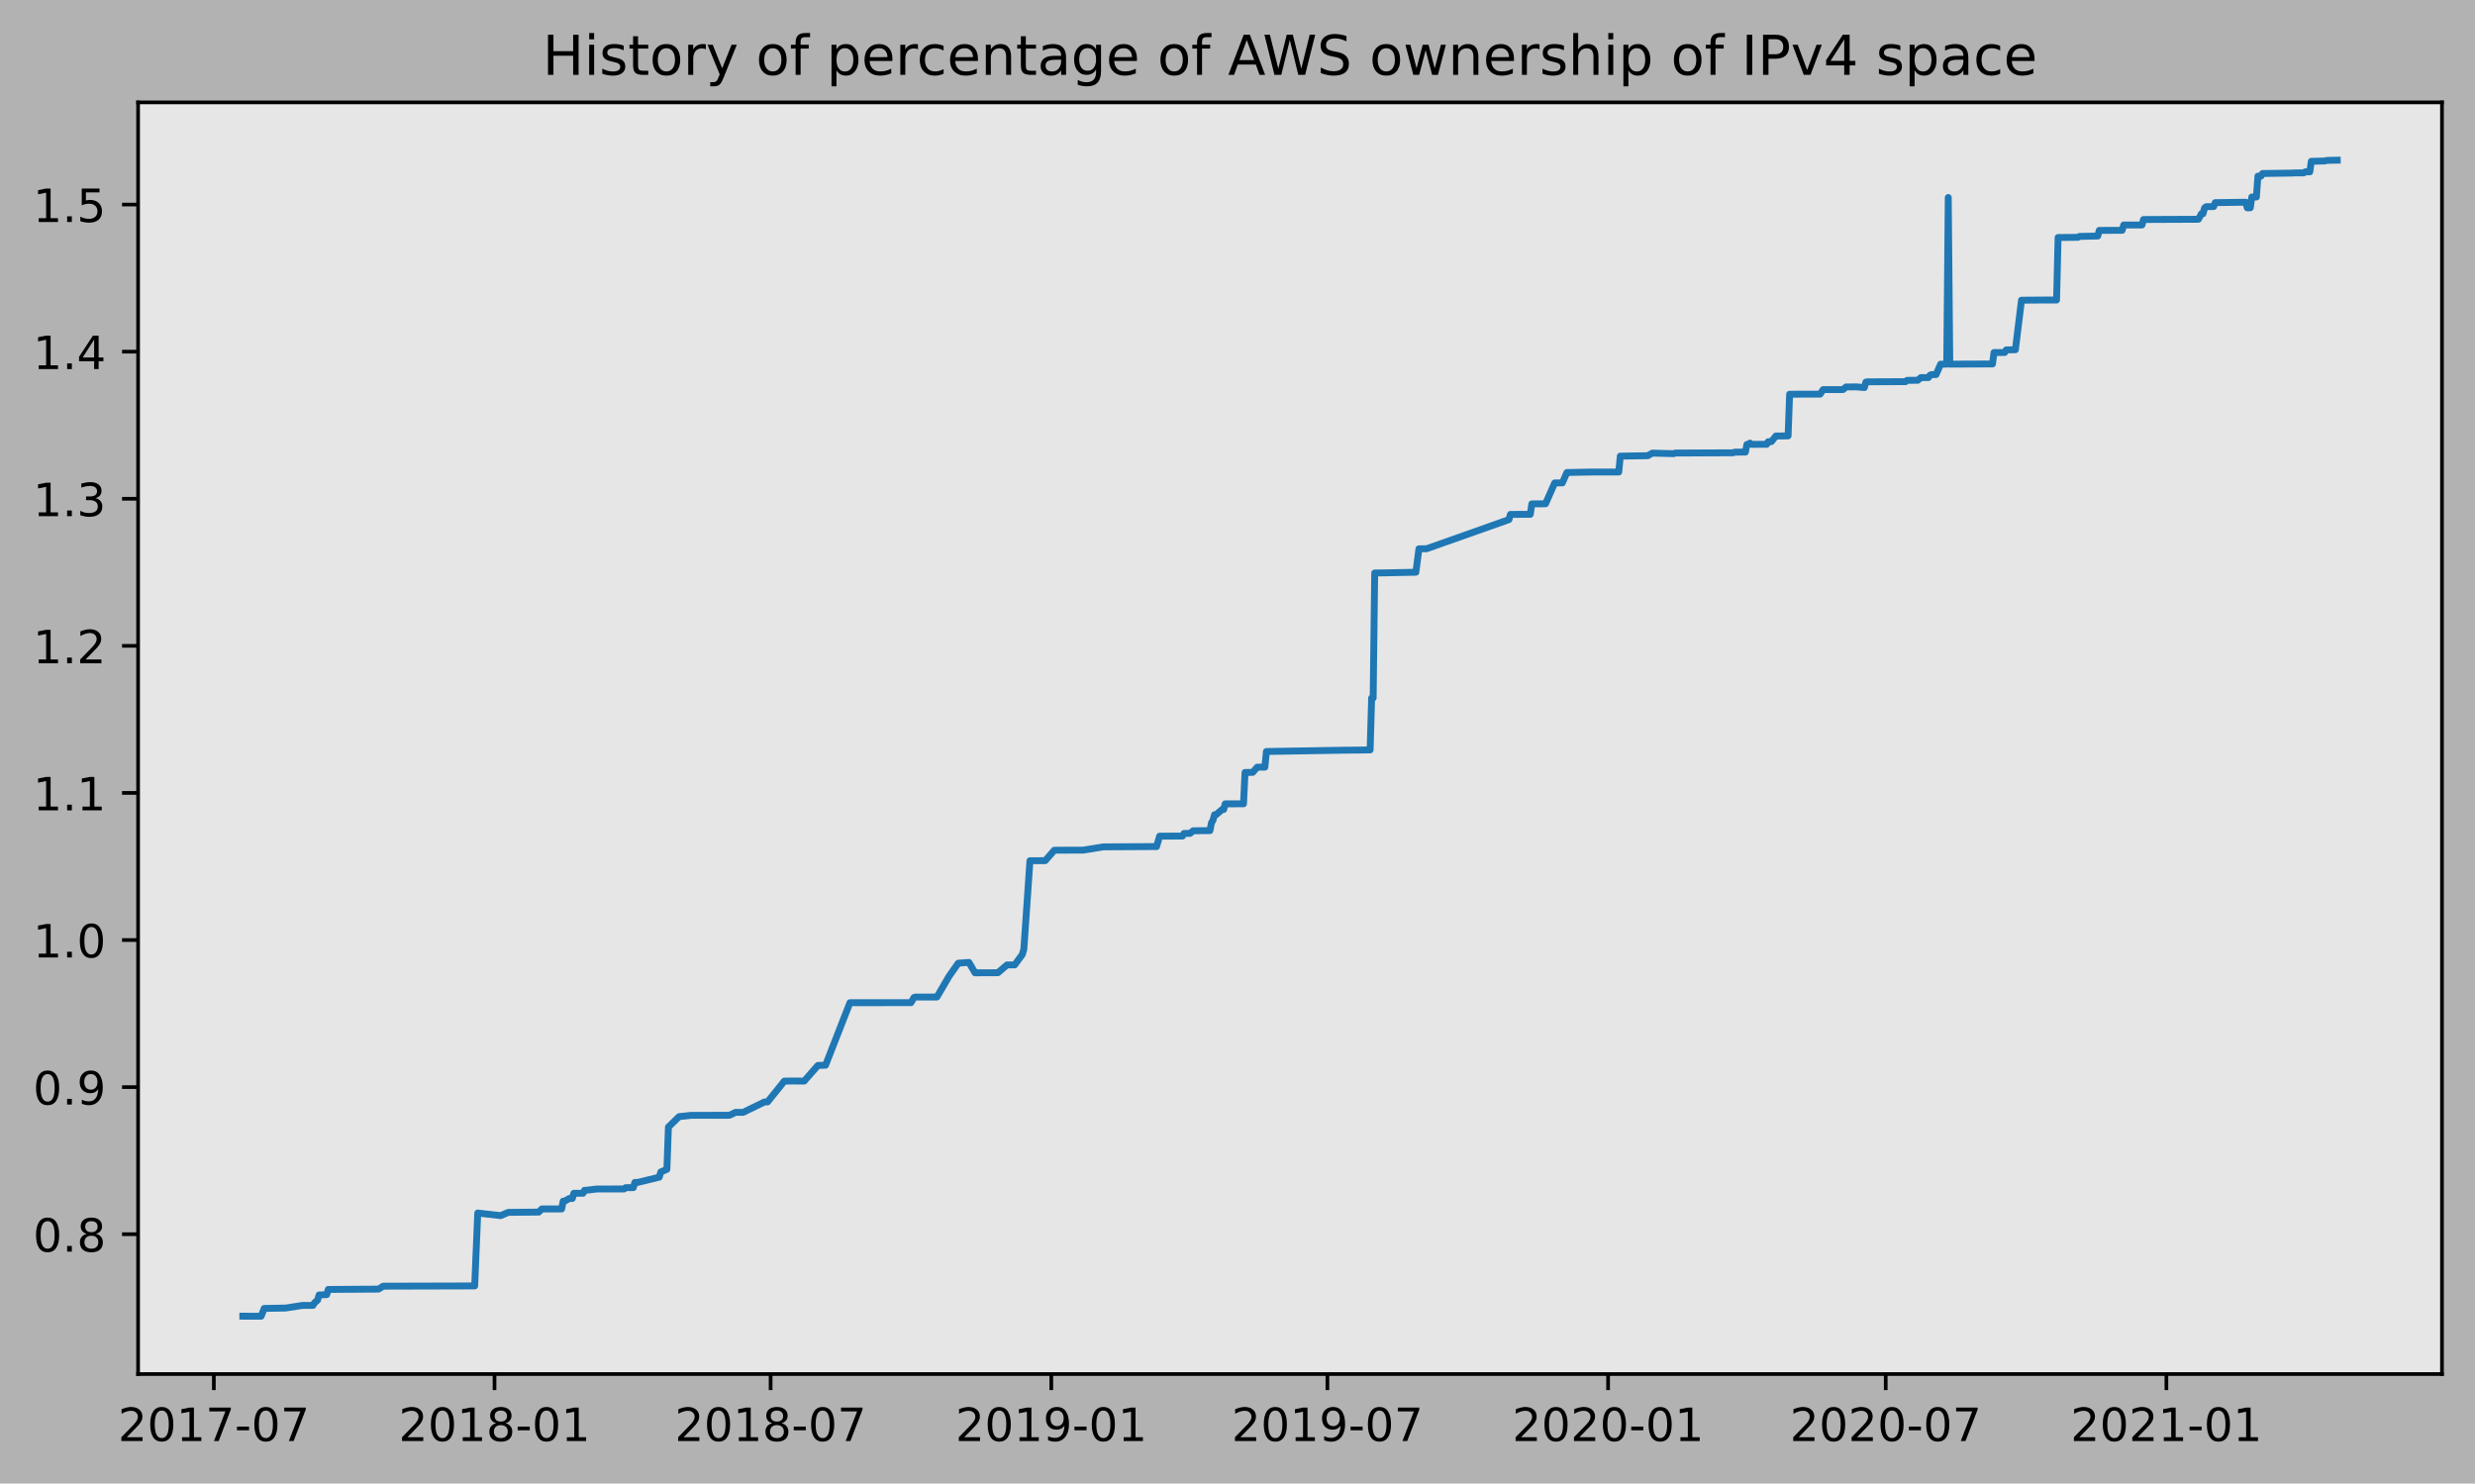
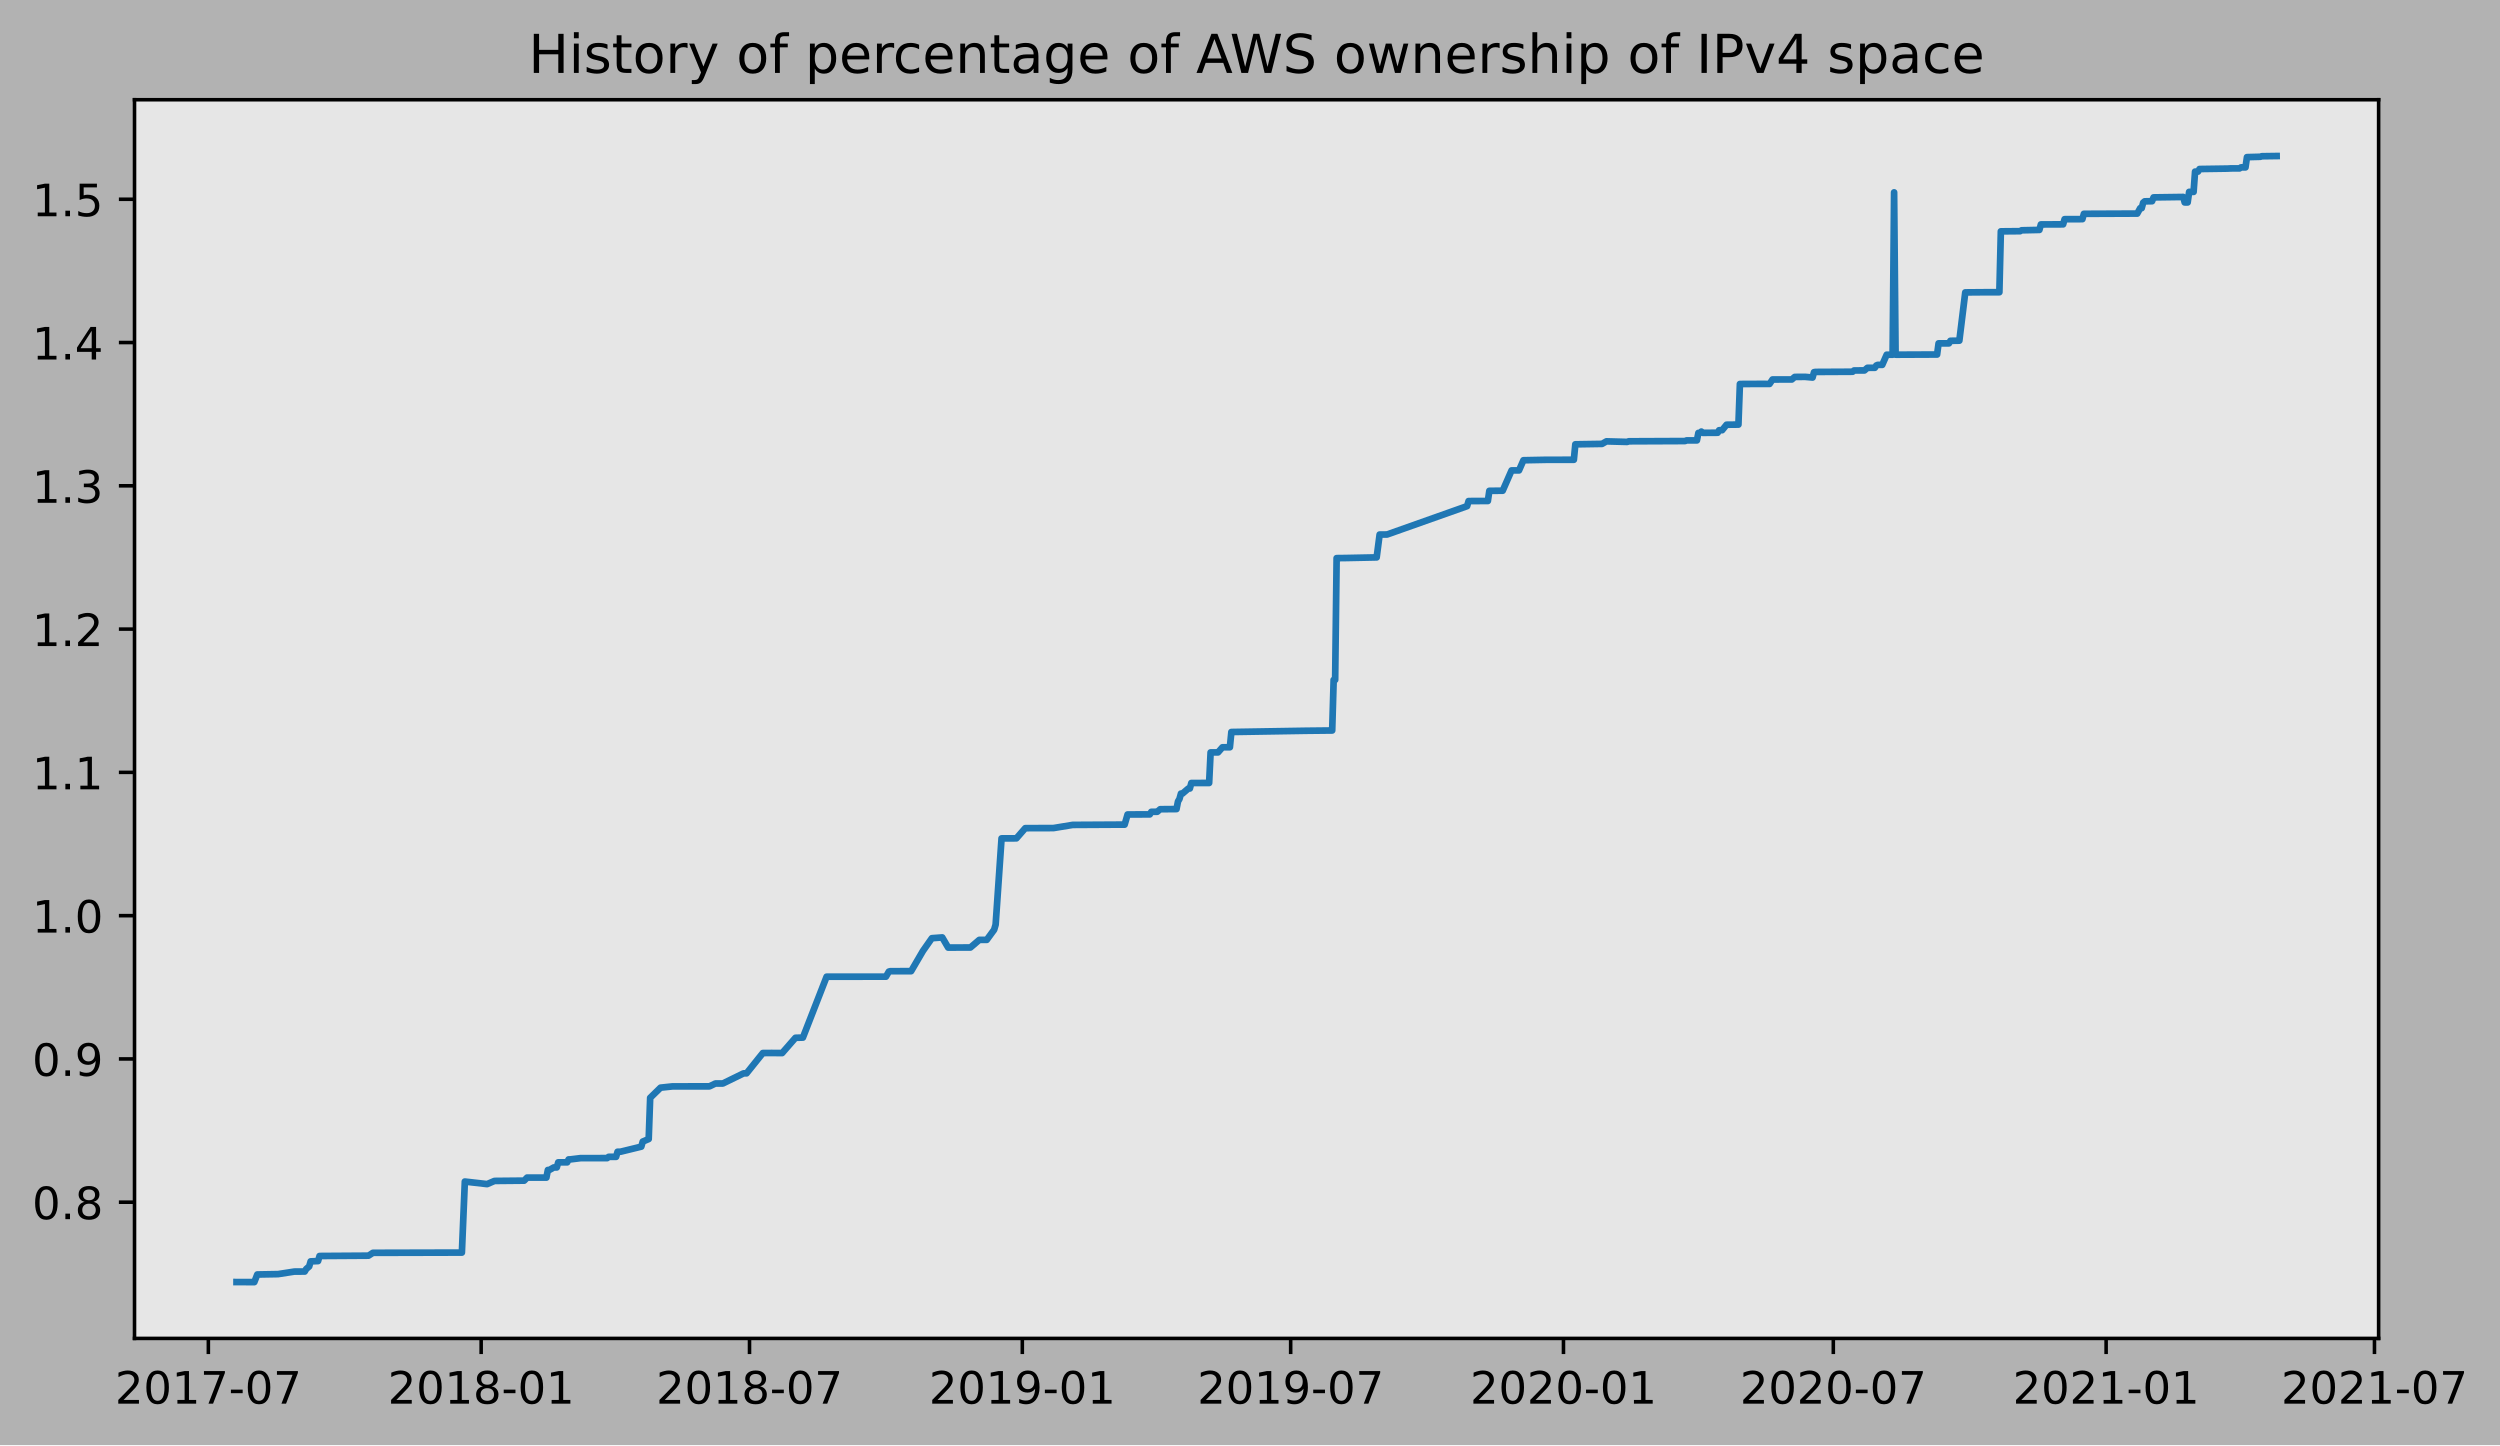
- <svg xmlns="http://www.w3.org/2000/svg" xmlns:xlink="http://www.w3.org/1999/xlink" height="323.396pt" version="1.1" viewBox="0 0 539.503 323.396" width="539.503pt">
+ <svg xmlns="http://www.w3.org/2000/svg" xmlns:xlink="http://www.w3.org/1999/xlink" height="323.396pt" version="1.1" viewBox="0 0 559.466 323.396" width="559.466pt">
  <defs>
    <style type="text/css">
*{stroke-linecap:butt;stroke-linejoin:round;}
  </style>
  </defs>
  <g id="figure_1">
    <g id="patch_1">
-       <path d="M 0 323.396  L 539.503 323.396  L 539.503 0  L 0 0  z " style="fill:#b2b2b2;" />
+       <path d="M 0 323.396  L 559.466 323.396  L 559.466 0  L 0 0  z " style="fill:#b2b2b2;" />
    </g>
    <g id="axes_1">
      <g id="patch_2">
        <path d="M 30.103 299.518  L 532.303 299.518  L 532.303 22.318  L 30.103 22.318  z " style="fill:#e6e6e6;" />
      </g>
      <g id="matplotlib.axis_1">
        <g id="xtick_1">
          <g id="line2d_1">
            <defs>
-               <path d="M 0 0  L 0 3.5  " id="m0123645e75" style="stroke:#000000;stroke-width:0.8;" />
-             </defs>
-             <g>
-               <use style="stroke:#000000;stroke-width:0.8;" x="46.613" xlink:href="#m0123645e75" y="299.518" />
+               <path d="M 0 0  L 0 3.5  " id="m5a5c6f94d5" style="stroke:#000000;stroke-width:0.8;" />
+             </defs>
+             <g>
+               <use style="stroke:#000000;stroke-width:0.8;" x="46.626" xlink:href="#m5a5c6f94d5" y="299.518" />
            </g>
          </g>
          <g id="text_1">
            <defs>
              <path d="M 19.188 8.297  L 53.609 8.297  L 53.609 0  L 7.328 0  L 7.328 8.297  Q 12.938 14.109 22.625 23.891  Q 32.328 33.688 34.812 36.531  Q 39.547 41.844 41.422 45.531  Q 43.312 49.219 43.312 52.781  Q 43.312 58.594 39.234 62.25  Q 35.156 65.922 28.609 65.922  Q 23.969 65.922 18.812 64.312  Q 13.672 62.703 7.812 59.422  L 7.812 69.391  Q 13.766 71.781 18.938 73  Q 24.125 74.219 28.422 74.219  Q 39.75 74.219 46.484 68.547  Q 53.219 62.891 53.219 53.422  Q 53.219 48.922 51.531 44.891  Q 49.859 40.875 45.406 35.406  Q 44.188 33.984 37.641 27.219  Q 31.109 20.453 19.188 8.297  z " id="DejaVuSans-50" />
              <path d="M 31.781 66.406  Q 24.172 66.406 20.328 58.906  Q 16.5 51.422 16.5 36.375  Q 16.5 21.391 20.328 13.891  Q 24.172 6.391 31.781 6.391  Q 39.453 6.391 43.281 13.891  Q 47.125 21.391 47.125 36.375  Q 47.125 51.422 43.281 58.906  Q 39.453 66.406 31.781 66.406  z M 31.781 74.219  Q 44.047 74.219 50.516 64.516  Q 56.984 54.828 56.984 36.375  Q 56.984 17.969 50.516 8.266  Q 44.047 -1.422 31.781 -1.422  Q 19.531 -1.422 13.062 8.266  Q 6.594 17.969 6.594 36.375  Q 6.594 54.828 13.062 64.516  Q 19.531 74.219 31.781 74.219  z " id="DejaVuSans-48" />
              <path d="M 12.406 8.297  L 28.516 8.297  L 28.516 63.922  L 10.984 60.406  L 10.984 69.391  L 28.422 72.906  L 38.281 72.906  L 38.281 8.297  L 54.391 8.297  L 54.391 0  L 12.406 0  z " id="DejaVuSans-49" />
              <path d="M 8.203 72.906  L 55.078 72.906  L 55.078 68.703  L 28.609 0  L 18.312 0  L 43.219 64.594  L 8.203 64.594  z " id="DejaVuSans-55" />
              <path d="M 4.891 31.391  L 31.203 31.391  L 31.203 23.391  L 4.891 23.391  z " id="DejaVuSans-45" />
            </defs>
-             <g transform="translate(25.72117 314.1166)scale(0.1 -0.1)">
+             <g transform="translate(25.73495 314.1166)scale(0.1 -0.1)">
              <use xlink:href="#DejaVuSans-50" />
              <use x="63.623" xlink:href="#DejaVuSans-48" />
              <use x="127.246" xlink:href="#DejaVuSans-49" />
              <use x="190.869" xlink:href="#DejaVuSans-55" />
              <use x="254.492" xlink:href="#DejaVuSans-45" />
              <use x="290.576" xlink:href="#DejaVuSans-48" />
              <use x="354.199" xlink:href="#DejaVuSans-55" />
            </g>
          </g>
        </g>
        <g id="xtick_2">
          <g id="line2d_2">
            <g>
-               <use style="stroke:#000000;stroke-width:0.8;" x="107.796" xlink:href="#m0123645e75" y="299.518" />
+               <use style="stroke:#000000;stroke-width:0.8;" x="107.676" xlink:href="#m5a5c6f94d5" y="299.518" />
            </g>
          </g>
          <g id="text_2">
            <defs>
              <path d="M 31.781 34.625  Q 24.75 34.625 20.719 30.859  Q 16.703 27.094 16.703 20.516  Q 16.703 13.922 20.719 10.156  Q 24.75 6.391 31.781 6.391  Q 38.812 6.391 42.859 10.172  Q 46.922 13.969 46.922 20.516  Q 46.922 27.094 42.891 30.859  Q 38.875 34.625 31.781 34.625  z M 21.922 38.812  Q 15.578 40.375 12.031 44.719  Q 8.5 49.078 8.5 55.328  Q 8.5 64.062 14.719 69.141  Q 20.953 74.219 31.781 74.219  Q 42.672 74.219 48.875 69.141  Q 55.078 64.062 55.078 55.328  Q 55.078 49.078 51.531 44.719  Q 48 40.375 41.703 38.812  Q 48.828 37.156 52.797 32.312  Q 56.781 27.484 56.781 20.516  Q 56.781 9.906 50.312 4.234  Q 43.844 -1.422 31.781 -1.422  Q 19.734 -1.422 13.25 4.234  Q 6.781 9.906 6.781 20.516  Q 6.781 27.484 10.781 32.312  Q 14.797 37.156 21.922 38.812  z M 18.312 54.391  Q 18.312 48.734 21.844 45.562  Q 25.391 42.391 31.781 42.391  Q 38.141 42.391 41.719 45.562  Q 45.312 48.734 45.312 54.391  Q 45.312 60.062 41.719 63.234  Q 38.141 66.406 31.781 66.406  Q 25.391 66.406 21.844 63.234  Q 18.312 60.062 18.312 54.391  z " id="DejaVuSans-56" />
            </defs>
-             <g transform="translate(86.90425 314.1166)scale(0.1 -0.1)">
+             <g transform="translate(86.78463 314.1166)scale(0.1 -0.1)">
              <use xlink:href="#DejaVuSans-50" />
              <use x="63.623" xlink:href="#DejaVuSans-48" />
              <use x="127.246" xlink:href="#DejaVuSans-49" />
              <use x="190.869" xlink:href="#DejaVuSans-56" />
              <use x="254.492" xlink:href="#DejaVuSans-45" />
              <use x="290.576" xlink:href="#DejaVuSans-48" />
              <use x="354.199" xlink:href="#DejaVuSans-49" />
            </g>
          </g>
        </g>
        <g id="xtick_3">
          <g id="line2d_3">
            <g>
-               <use style="stroke:#000000;stroke-width:0.8;" x="167.981" xlink:href="#m0123645e75" y="299.518" />
+               <use style="stroke:#000000;stroke-width:0.8;" x="167.73" xlink:href="#m5a5c6f94d5" y="299.518" />
            </g>
          </g>
          <g id="text_3">
-             <g transform="translate(147.0898 314.1166)scale(0.1 -0.1)">
+             <g transform="translate(146.8389 314.1166)scale(0.1 -0.1)">
              <use xlink:href="#DejaVuSans-50" />
              <use x="63.623" xlink:href="#DejaVuSans-48" />
              <use x="127.246" xlink:href="#DejaVuSans-49" />
              <use x="190.869" xlink:href="#DejaVuSans-56" />
              <use x="254.492" xlink:href="#DejaVuSans-45" />
              <use x="290.576" xlink:href="#DejaVuSans-48" />
              <use x="354.199" xlink:href="#DejaVuSans-55" />
            </g>
          </g>
        </g>
        <g id="xtick_4">
          <g id="line2d_4">
            <g>
-               <use style="stroke:#000000;stroke-width:0.8;" x="229.164" xlink:href="#m0123645e75" y="299.518" />
+               <use style="stroke:#000000;stroke-width:0.8;" x="228.78" xlink:href="#m5a5c6f94d5" y="299.518" />
            </g>
          </g>
          <g id="text_4">
            <defs>
              <path d="M 10.984 1.516  L 10.984 10.5  Q 14.703 8.734 18.5 7.812  Q 22.312 6.891 25.984 6.891  Q 35.75 6.891 40.891 13.453  Q 46.047 20.016 46.781 33.406  Q 43.953 29.203 39.594 26.953  Q 35.25 24.703 29.984 24.703  Q 19.047 24.703 12.672 31.312  Q 6.297 37.938 6.297 49.422  Q 6.297 60.641 12.938 67.422  Q 19.578 74.219 30.609 74.219  Q 43.266 74.219 49.922 64.516  Q 56.594 54.828 56.594 36.375  Q 56.594 19.141 48.406 8.859  Q 40.234 -1.422 26.422 -1.422  Q 22.703 -1.422 18.891 -0.688  Q 15.094 0.047 10.984 1.516  z M 30.609 32.422  Q 37.25 32.422 41.125 36.953  Q 45.016 41.5 45.016 49.422  Q 45.016 57.281 41.125 61.844  Q 37.25 66.406 30.609 66.406  Q 23.969 66.406 20.094 61.844  Q 16.219 57.281 16.219 49.422  Q 16.219 41.5 20.094 36.953  Q 23.969 32.422 30.609 32.422  z " id="DejaVuSans-57" />
            </defs>
-             <g transform="translate(208.2729 314.1166)scale(0.1 -0.1)">
+             <g transform="translate(207.8886 314.1166)scale(0.1 -0.1)">
              <use xlink:href="#DejaVuSans-50" />
              <use x="63.623" xlink:href="#DejaVuSans-48" />
              <use x="127.246" xlink:href="#DejaVuSans-49" />
              <use x="190.869" xlink:href="#DejaVuSans-57" />
              <use x="254.492" xlink:href="#DejaVuSans-45" />
              <use x="290.576" xlink:href="#DejaVuSans-48" />
              <use x="354.199" xlink:href="#DejaVuSans-49" />
            </g>
          </g>
        </g>
        <g id="xtick_5">
          <g id="line2d_5">
            <g>
-               <use style="stroke:#000000;stroke-width:0.8;" x="289.35" xlink:href="#m0123645e75" y="299.518" />
+               <use style="stroke:#000000;stroke-width:0.8;" x="288.834" xlink:href="#m5a5c6f94d5" y="299.518" />
            </g>
          </g>
          <g id="text_5">
-             <g transform="translate(268.4584 314.1166)scale(0.1 -0.1)">
+             <g transform="translate(267.9429 314.1166)scale(0.1 -0.1)">
              <use xlink:href="#DejaVuSans-50" />
              <use x="63.623" xlink:href="#DejaVuSans-48" />
              <use x="127.246" xlink:href="#DejaVuSans-49" />
              <use x="190.869" xlink:href="#DejaVuSans-57" />
              <use x="254.492" xlink:href="#DejaVuSans-45" />
              <use x="290.576" xlink:href="#DejaVuSans-48" />
              <use x="354.199" xlink:href="#DejaVuSans-55" />
            </g>
          </g>
        </g>
        <g id="xtick_6">
          <g id="line2d_6">
            <g>
-               <use style="stroke:#000000;stroke-width:0.8;" x="350.533" xlink:href="#m0123645e75" y="299.518" />
+               <use style="stroke:#000000;stroke-width:0.8;" x="349.884" xlink:href="#m5a5c6f94d5" y="299.518" />
            </g>
          </g>
          <g id="text_6">
-             <g transform="translate(329.6415 314.1166)scale(0.1 -0.1)">
+             <g transform="translate(328.9926 314.1166)scale(0.1 -0.1)">
              <use xlink:href="#DejaVuSans-50" />
              <use x="63.623" xlink:href="#DejaVuSans-48" />
              <use x="127.246" xlink:href="#DejaVuSans-50" />
              <use x="190.869" xlink:href="#DejaVuSans-48" />
              <use x="254.492" xlink:href="#DejaVuSans-45" />
              <use x="290.576" xlink:href="#DejaVuSans-48" />
              <use x="354.199" xlink:href="#DejaVuSans-49" />
            </g>
          </g>
        </g>
        <g id="xtick_7">
          <g id="line2d_7">
            <g>
-               <use style="stroke:#000000;stroke-width:0.8;" x="411.051" xlink:href="#m0123645e75" y="299.518" />
+               <use style="stroke:#000000;stroke-width:0.8;" x="410.27" xlink:href="#m5a5c6f94d5" y="299.518" />
            </g>
          </g>
          <g id="text_7">
-             <g transform="translate(390.1595 314.1166)scale(0.1 -0.1)">
+             <g transform="translate(389.3787 314.1166)scale(0.1 -0.1)">
              <use xlink:href="#DejaVuSans-50" />
              <use x="63.623" xlink:href="#DejaVuSans-48" />
              <use x="127.246" xlink:href="#DejaVuSans-50" />
              <use x="190.869" xlink:href="#DejaVuSans-48" />
              <use x="254.492" xlink:href="#DejaVuSans-45" />
              <use x="290.576" xlink:href="#DejaVuSans-48" />
              <use x="354.199" xlink:href="#DejaVuSans-55" />
            </g>
          </g>
        </g>
        <g id="xtick_8">
          <g id="line2d_8">
            <g>
-               <use style="stroke:#000000;stroke-width:0.8;" x="472.234" xlink:href="#m0123645e75" y="299.518" />
+               <use style="stroke:#000000;stroke-width:0.8;" x="471.32" xlink:href="#m5a5c6f94d5" y="299.518" />
            </g>
          </g>
          <g id="text_8">
-             <g transform="translate(451.3426 314.1166)scale(0.1 -0.1)">
+             <g transform="translate(450.4284 314.1166)scale(0.1 -0.1)">
              <use xlink:href="#DejaVuSans-50" />
              <use x="63.623" xlink:href="#DejaVuSans-48" />
              <use x="127.246" xlink:href="#DejaVuSans-50" />
              <use x="190.869" xlink:href="#DejaVuSans-49" />
              <use x="254.492" xlink:href="#DejaVuSans-45" />
              <use x="290.576" xlink:href="#DejaVuSans-48" />
              <use x="354.199" xlink:href="#DejaVuSans-49" />
            </g>
          </g>
        </g>
+         <g id="xtick_9">
+           <g id="line2d_9">
+             <g>
+               <use style="stroke:#000000;stroke-width:0.8;" x="531.374" xlink:href="#m5a5c6f94d5" y="299.518" />
+             </g>
+           </g>
+           <g id="text_9">
+             <g transform="translate(510.4827 314.1166)scale(0.1 -0.1)">
+               <use xlink:href="#DejaVuSans-50" />
+               <use x="63.623" xlink:href="#DejaVuSans-48" />
+               <use x="127.246" xlink:href="#DejaVuSans-50" />
+               <use x="190.869" xlink:href="#DejaVuSans-49" />
+               <use x="254.492" xlink:href="#DejaVuSans-45" />
+               <use x="290.576" xlink:href="#DejaVuSans-48" />
+               <use x="354.199" xlink:href="#DejaVuSans-55" />
+             </g>
+           </g>
+         </g>
      </g>
      <g id="matplotlib.axis_2">
        <g id="ytick_1">
-           <g id="line2d_9">
-             <defs>
-               <path d="M 0 0  L -3.5 0  " id="m7d330a9b91" style="stroke:#000000;stroke-width:0.8;" />
-             </defs>
-             <g>
-               <use style="stroke:#000000;stroke-width:0.8;" x="30.103" xlink:href="#m7d330a9b91" y="269.035" />
-             </g>
-           </g>
-           <g id="text_9">
+           <g id="line2d_10">
+             <defs>
+               <path d="M 0 0  L -3.5 0  " id="m4616dfa1b9" style="stroke:#000000;stroke-width:0.8;" />
+             </defs>
+             <g>
+               <use style="stroke:#000000;stroke-width:0.8;" x="30.103" xlink:href="#m4616dfa1b9" y="269.035" />
+             </g>
+           </g>
+           <g id="text_10">
            <defs>
              <path d="M 10.688 12.406  L 21 12.406  L 21 0  L 10.688 0  z " id="DejaVuSans-46" />
            </defs>
            <g transform="translate(7.2 272.8346)scale(0.1 -0.1)">
              <use xlink:href="#DejaVuSans-48" />
              <use x="63.623" xlink:href="#DejaVuSans-46" />
              <use x="95.41" xlink:href="#DejaVuSans-56" />
            </g>
          </g>
        </g>
        <g id="ytick_2">
-           <g id="line2d_10">
-             <g>
-               <use style="stroke:#000000;stroke-width:0.8;" x="30.103" xlink:href="#m7d330a9b91" y="236.972" />
-             </g>
-           </g>
-           <g id="text_10">
+           <g id="line2d_11">
+             <g>
+               <use style="stroke:#000000;stroke-width:0.8;" x="30.103" xlink:href="#m4616dfa1b9" y="236.972" />
+             </g>
+           </g>
+           <g id="text_11">
            <g transform="translate(7.2 240.7712)scale(0.1 -0.1)">
              <use xlink:href="#DejaVuSans-48" />
              <use x="63.623" xlink:href="#DejaVuSans-46" />
              <use x="95.41" xlink:href="#DejaVuSans-57" />
            </g>
          </g>
        </g>
        <g id="ytick_3">
-           <g id="line2d_11">
-             <g>
-               <use style="stroke:#000000;stroke-width:0.8;" x="30.103" xlink:href="#m7d330a9b91" y="204.909" />
-             </g>
-           </g>
-           <g id="text_11">
+           <g id="line2d_12">
+             <g>
+               <use style="stroke:#000000;stroke-width:0.8;" x="30.103" xlink:href="#m4616dfa1b9" y="204.909" />
+             </g>
+           </g>
+           <g id="text_12">
            <g transform="translate(7.2 208.7079)scale(0.1 -0.1)">
              <use xlink:href="#DejaVuSans-49" />
              <use x="63.623" xlink:href="#DejaVuSans-46" />
              <use x="95.41" xlink:href="#DejaVuSans-48" />
            </g>
          </g>
        </g>
        <g id="ytick_4">
-           <g id="line2d_12">
-             <g>
-               <use style="stroke:#000000;stroke-width:0.8;" x="30.103" xlink:href="#m7d330a9b91" y="172.845" />
-             </g>
-           </g>
-           <g id="text_12">
+           <g id="line2d_13">
+             <g>
+               <use style="stroke:#000000;stroke-width:0.8;" x="30.103" xlink:href="#m4616dfa1b9" y="172.845" />
+             </g>
+           </g>
+           <g id="text_13">
            <g transform="translate(7.2 176.6445)scale(0.1 -0.1)">
              <use xlink:href="#DejaVuSans-49" />
              <use x="63.623" xlink:href="#DejaVuSans-46" />
              <use x="95.41" xlink:href="#DejaVuSans-49" />
            </g>
          </g>
        </g>
        <g id="ytick_5">
-           <g id="line2d_13">
-             <g>
-               <use style="stroke:#000000;stroke-width:0.8;" x="30.103" xlink:href="#m7d330a9b91" y="140.782" />
-             </g>
-           </g>
-           <g id="text_13">
+           <g id="line2d_14">
+             <g>
+               <use style="stroke:#000000;stroke-width:0.8;" x="30.103" xlink:href="#m4616dfa1b9" y="140.782" />
+             </g>
+           </g>
+           <g id="text_14">
            <g transform="translate(7.2 144.5812)scale(0.1 -0.1)">
              <use xlink:href="#DejaVuSans-49" />
              <use x="63.623" xlink:href="#DejaVuSans-46" />
              <use x="95.41" xlink:href="#DejaVuSans-50" />
            </g>
          </g>
        </g>
        <g id="ytick_6">
-           <g id="line2d_14">
-             <g>
-               <use style="stroke:#000000;stroke-width:0.8;" x="30.103" xlink:href="#m7d330a9b91" y="108.719" />
-             </g>
-           </g>
-           <g id="text_14">
+           <g id="line2d_15">
+             <g>
+               <use style="stroke:#000000;stroke-width:0.8;" x="30.103" xlink:href="#m4616dfa1b9" y="108.719" />
+             </g>
+           </g>
+           <g id="text_15">
            <defs>
              <path d="M 40.578 39.312  Q 47.656 37.797 51.625 33  Q 55.609 28.219 55.609 21.188  Q 55.609 10.406 48.188 4.484  Q 40.766 -1.422 27.094 -1.422  Q 22.516 -1.422 17.656 -0.516  Q 12.797 0.391 7.625 2.203  L 7.625 11.719  Q 11.719 9.328 16.594 8.109  Q 21.484 6.891 26.812 6.891  Q 36.078 6.891 40.938 10.547  Q 45.797 14.203 45.797 21.188  Q 45.797 27.641 41.281 31.266  Q 36.766 34.906 28.719 34.906  L 20.219 34.906  L 20.219 43.016  L 29.109 43.016  Q 36.375 43.016 40.234 45.922  Q 44.094 48.828 44.094 54.297  Q 44.094 59.906 40.109 62.906  Q 36.141 65.922 28.719 65.922  Q 24.656 65.922 20.016 65.031  Q 15.375 64.156 9.812 62.312  L 9.812 71.094  Q 15.438 72.656 20.344 73.438  Q 25.25 74.219 29.594 74.219  Q 40.828 74.219 47.359 69.109  Q 53.906 64.016 53.906 55.328  Q 53.906 49.266 50.438 45.094  Q 46.969 40.922 40.578 39.312  z " id="DejaVuSans-51" />
            </defs>
            <g transform="translate(7.2 112.5178)scale(0.1 -0.1)">
              <use xlink:href="#DejaVuSans-49" />
              <use x="63.623" xlink:href="#DejaVuSans-46" />
              <use x="95.41" xlink:href="#DejaVuSans-51" />
            </g>
          </g>
        </g>
        <g id="ytick_7">
-           <g id="line2d_15">
-             <g>
-               <use style="stroke:#000000;stroke-width:0.8;" x="30.103" xlink:href="#m7d330a9b91" y="76.655" />
-             </g>
-           </g>
-           <g id="text_15">
+           <g id="line2d_16">
+             <g>
+               <use style="stroke:#000000;stroke-width:0.8;" x="30.103" xlink:href="#m4616dfa1b9" y="76.655" />
+             </g>
+           </g>
+           <g id="text_16">
            <defs>
              <path d="M 37.797 64.312  L 12.891 25.391  L 37.797 25.391  z M 35.203 72.906  L 47.609 72.906  L 47.609 25.391  L 58.016 25.391  L 58.016 17.188  L 47.609 17.188  L 47.609 0  L 37.797 0  L 37.797 17.188  L 4.891 17.188  L 4.891 26.703  z " id="DejaVuSans-52" />
            </defs>
            <g transform="translate(7.2 80.4545)scale(0.1 -0.1)">
              <use xlink:href="#DejaVuSans-49" />
              <use x="63.623" xlink:href="#DejaVuSans-46" />
              <use x="95.41" xlink:href="#DejaVuSans-52" />
            </g>
          </g>
        </g>
        <g id="ytick_8">
-           <g id="line2d_16">
-             <g>
-               <use style="stroke:#000000;stroke-width:0.8;" x="30.103" xlink:href="#m7d330a9b91" y="44.592" />
-             </g>
-           </g>
-           <g id="text_16">
+           <g id="line2d_17">
+             <g>
+               <use style="stroke:#000000;stroke-width:0.8;" x="30.103" xlink:href="#m4616dfa1b9" y="44.592" />
+             </g>
+           </g>
+           <g id="text_17">
            <defs>
              <path d="M 10.797 72.906  L 49.516 72.906  L 49.516 64.594  L 19.828 64.594  L 19.828 46.734  Q 21.969 47.469 24.109 47.828  Q 26.266 48.188 28.422 48.188  Q 40.625 48.188 47.75 41.5  Q 54.891 34.812 54.891 23.391  Q 54.891 11.625 47.562 5.094  Q 40.234 -1.422 26.906 -1.422  Q 22.312 -1.422 17.547 -0.641  Q 12.797 0.141 7.719 1.703  L 7.719 11.625  Q 12.109 9.234 16.797 8.062  Q 21.484 6.891 26.703 6.891  Q 35.156 6.891 40.078 11.328  Q 45.016 15.766 45.016 23.391  Q 45.016 31 40.078 35.438  Q 35.156 39.891 26.703 39.891  Q 22.75 39.891 18.812 39.016  Q 14.891 38.141 10.797 36.281  z " id="DejaVuSans-53" />
            </defs>
            <g transform="translate(7.2 48.39115)scale(0.1 -0.1)">
              <use xlink:href="#DejaVuSans-49" />
              <use x="63.623" xlink:href="#DejaVuSans-46" />
              <use x="95.41" xlink:href="#DejaVuSans-53" />
            </g>
          </g>
        </g>
      </g>
-       <g id="line2d_17">
-         <path clip-path="url(#p1df0bee61c)" d="M 52.93 286.906  L 56.921 286.918  L 57.586 285.215  L 62.241 285.131  L 65.899 284.564  L 68.226 284.551  L 68.559 283.984  L 69.224 283.416  L 69.556 282.281  L 71.219 282.21  L 71.551 281.075  L 82.524 281.002  L 83.522 280.363  L 103.473 280.31  L 104.138 264.418  L 109.126 264.986  L 110.788 264.276  L 117.439 264.212  L 118.104 263.529  L 122.426 263.531  L 122.759 261.828  L 123.091 261.824  L 124.089 261.255  L 124.754 261.252  L 125.087 260.117  L 127.082 260.114  L 127.414 259.464  L 127.747 259.461  L 130.074 259.177  L 136.06 259.169  L 136.392 258.885  L 138.055 258.883  L 138.387 257.748  L 139.052 257.739  L 143.707 256.603  L 144.04 255.468  L 145.37 254.9  L 145.703 245.677  L 148.03 243.407  L 150.69 243.123  L 159.003 243.112  L 160.333 242.473  L 161.996 242.473  L 166.651 240.203  L 167.316 240.196  L 170.974 235.654  L 172.969 235.643  L 175.297 235.66  L 178.289 232.245  L 179.952 232.199  L 185.272 218.573  L 198.573 218.565  L 199.238 217.43  L 199.57 217.341  L 204.226 217.334  L 206.886 212.794  L 208.881 209.956  L 211.208 209.785  L 212.538 212.056  L 217.526 212.035  L 219.521 210.333  L 221.184 210.33  L 222.846 208.06  L 223.179 206.916  L 224.509 187.619  L 227.834 187.61  L 229.829 185.331  L 236.147 185.311  L 240.47 184.601  L 250.445 184.544  L 252.108 184.544  L 252.773 182.272  L 257.761 182.246  L 258.093 181.679  L 259.423 181.659  L 260.088 181.091  L 263.746 181.06  L 264.079 179.357  L 264.411 178.79  L 264.744 177.592  L 265.076 177.59  L 266.406 176.455  L 266.739 176.455  L 267.071 175.225  L 271.061 175.219  L 271.394 168.381  L 273.056 168.37  L 274.054 167.232  L 275.717 167.223  L 276.049 163.813  L 292.675 163.536  L 298.66 163.471  L 298.993 152.146  L 299.325 152.146  L 299.658 124.902  L 301.653 124.879  L 308.636 124.735  L 309.301 119.627  L 310.963 119.616  L 328.919 113.266  L 329.252 112.131  L 333.575 112.113  L 333.907 109.843  L 336.9 109.812  L 338.895 105.272  L 340.557 105.269  L 341.555 102.999  L 346.543 102.9  L 352.86 102.889  L 353.193 99.432  L 359.178 99.335  L 360.176 98.769  L 364.831 98.896  L 365.164 98.756  L 377.799 98.701  L 378.132 98.559  L 380.459 98.55  L 380.792 96.882  L 381.124 96.882  L 381.457 96.585  L 381.789 96.864  L 385.115 96.842  L 385.447 96.277  L 386.112 96.274  L 387.11 95.047  L 389.77 95.018  L 390.102 85.933  L 394.425 85.913  L 396.753 85.917  L 397.418 84.924  L 401.74 84.92  L 402.405 84.352  L 404.733 84.336  L 406.396 84.486  L 406.728 83.289  L 407.061 83.233  L 415.374 83.191  L 415.706 82.907  L 418.034 82.897  L 418.699 82.314  L 420.361 82.307  L 420.694 81.793  L 421.026 81.651  L 422.024 81.651  L 423.022 79.381  L 424.352 79.381  L 424.684 43.054  L 425.017 79.378  L 434.327 79.335  L 434.66 76.839  L 436.987 76.838  L 437.32 76.268  L 439.315 76.237  L 440.645 65.436  L 445.633 65.395  L 448.293 65.395  L 448.625 51.773  L 452.948 51.734  L 453.281 51.537  L 457.271 51.45  L 457.603 50.225  L 462.591 50.204  L 462.924 49.049  L 466.914 49.042  L 467.246 47.849  L 479.217 47.797  L 479.882 46.582  L 480.214 46.582  L 480.547 45.347  L 480.879 45.059  L 482.542 45.026  L 482.875 44.174  L 489.525 44.079  L 489.857 45.301  L 490.522 45.298  L 490.855 42.943  L 491.852 42.943  L 492.185 38.403  L 492.85 38.398  L 493.183 37.823  L 499.5 37.729  L 500.165 37.69  L 502.16 37.684  L 502.493 37.457  L 503.491 37.456  L 503.823 35.166  L 506.816 35.085  L 507.148 34.965  L 509.476 34.918  L 509.476 34.918  " style="fill:none;stroke:#1f77b4;stroke-linecap:square;stroke-width:1.5;" />
+       <g id="line2d_18">
+         <path clip-path="url(#p62e772e341)" d="M 52.93 286.906  L 56.912 286.918  L 57.575 285.215  L 62.221 285.131  L 65.87 284.564  L 68.193 284.551  L 68.525 283.984  L 69.188 283.416  L 69.52 282.281  L 71.179 282.21  L 71.511 281.075  L 82.46 281.002  L 83.455 280.363  L 103.363 280.31  L 104.026 264.418  L 109.003 264.986  L 110.662 264.276  L 117.298 264.212  L 117.962 263.529  L 122.275 263.531  L 122.607 261.828  L 122.938 261.824  L 123.934 261.255  L 124.597 261.252  L 124.929 260.117  L 126.92 260.114  L 127.252 259.464  L 127.584 259.461  L 129.906 259.177  L 135.878 259.169  L 136.21 258.885  L 137.869 258.883  L 138.201 257.748  L 138.864 257.739  L 143.51 256.603  L 143.841 255.468  L 145.169 254.9  L 145.5 245.677  L 147.823 243.407  L 150.477 243.123  L 158.772 243.112  L 160.099 242.473  L 161.758 242.473  L 166.403 240.203  L 167.067 240.196  L 170.716 235.654  L 172.707 235.643  L 175.03 235.66  L 178.016 232.245  L 179.675 232.199  L 184.984 218.573  L 198.255 218.565  L 198.919 217.43  L 199.251 217.341  L 203.896 217.334  L 206.55 212.794  L 208.541 209.956  L 210.863 209.785  L 212.19 212.056  L 217.167 212.035  L 219.158 210.333  L 220.817 210.33  L 222.476 208.06  L 222.808 206.916  L 224.135 187.619  L 227.453 187.61  L 229.444 185.331  L 235.748 185.311  L 240.061 184.601  L 250.015 184.544  L 251.674 184.544  L 252.337 182.272  L 257.314 182.246  L 257.646 181.679  L 258.973 181.659  L 259.637 181.091  L 263.286 181.06  L 263.618 179.357  L 263.95 178.79  L 264.282 177.592  L 264.614 177.59  L 265.941 176.455  L 266.272 176.455  L 266.604 175.225  L 270.586 175.219  L 270.918 168.381  L 272.577 168.37  L 273.572 167.232  L 275.231 167.223  L 275.563 163.813  L 292.152 163.536  L 298.125 163.471  L 298.456 152.146  L 298.788 152.146  L 299.12 124.902  L 301.111 124.879  L 308.078 124.735  L 308.742 119.627  L 310.401 119.616  L 328.318 113.266  L 328.649 112.131  L 332.963 112.113  L 333.294 109.843  L 336.281 109.812  L 338.271 105.272  L 339.93 105.269  L 340.926 102.999  L 345.903 102.9  L 352.207 102.889  L 352.538 99.432  L 358.511 99.335  L 359.506 98.769  L 364.151 98.896  L 364.483 98.756  L 377.091 98.701  L 377.423 98.559  L 379.745 98.55  L 380.077 96.882  L 380.409 96.882  L 380.741 96.585  L 381.072 96.864  L 384.39 96.842  L 384.722 96.277  L 385.386 96.274  L 386.381 95.047  L 389.035 95.018  L 389.367 85.933  L 393.681 85.913  L 396.003 85.917  L 396.667 84.924  L 400.98 84.92  L 401.644 84.352  L 403.966 84.336  L 405.625 84.486  L 405.957 83.289  L 406.289 83.233  L 414.583 83.191  L 414.915 82.907  L 417.238 82.897  L 417.901 82.314  L 419.56 82.307  L 419.892 81.793  L 420.224 81.651  L 421.219 81.651  L 422.215 79.381  L 423.542 79.381  L 423.874 43.054  L 424.205 79.378  L 433.496 79.335  L 433.827 76.839  L 436.15 76.838  L 436.482 76.268  L 438.472 76.237  L 439.8 65.436  L 444.776 65.395  L 447.431 65.395  L 447.763 51.773  L 452.076 51.734  L 452.408 51.537  L 456.389 51.45  L 456.721 50.225  L 461.698 50.204  L 462.03 49.049  L 466.011 49.042  L 466.343 47.849  L 478.287 47.797  L 478.951 46.582  L 479.283 46.582  L 479.615 45.347  L 479.946 45.059  L 481.605 45.026  L 481.937 44.174  L 488.573 44.079  L 488.905 45.301  L 489.568 45.298  L 489.9 42.943  L 490.896 42.943  L 491.227 38.403  L 491.891 38.398  L 492.223 37.823  L 498.527 37.729  L 499.19 37.69  L 501.181 37.684  L 501.513 37.457  L 502.508 37.456  L 502.84 35.166  L 505.826 35.085  L 506.158 34.965  L 509.476 34.918  L 509.476 34.918  " style="fill:none;stroke:#1f77b4;stroke-linecap:square;stroke-width:1.5;" />
      </g>
      <g id="patch_3">
        <path d="M 30.103 299.518  L 30.103 22.318  " style="fill:none;stroke:#000000;stroke-linecap:square;stroke-linejoin:miter;stroke-width:0.8;" />
      </g>
      <g id="patch_4">
        <path d="M 532.303 299.518  L 532.303 22.318  " style="fill:none;stroke:#000000;stroke-linecap:square;stroke-linejoin:miter;stroke-width:0.8;" />
      </g>
      <g id="patch_5">
        <path d="M 30.103 299.518  L 532.303 299.518  " style="fill:none;stroke:#000000;stroke-linecap:square;stroke-linejoin:miter;stroke-width:0.8;" />
      </g>
      <g id="patch_6">
        <path d="M 30.103 22.318  L 532.303 22.318  " style="fill:none;stroke:#000000;stroke-linecap:square;stroke-linejoin:miter;stroke-width:0.8;" />
      </g>
-       <g id="text_17">
+       <g id="text_18">
        <defs>
          <path d="M 9.812 72.906  L 19.672 72.906  L 19.672 43.016  L 55.516 43.016  L 55.516 72.906  L 65.375 72.906  L 65.375 0  L 55.516 0  L 55.516 34.719  L 19.672 34.719  L 19.672 0  L 9.812 0  z " id="DejaVuSans-72" />
          <path d="M 9.422 54.688  L 18.406 54.688  L 18.406 0  L 9.422 0  z M 9.422 75.984  L 18.406 75.984  L 18.406 64.594  L 9.422 64.594  z " id="DejaVuSans-105" />
          <path d="M 44.281 53.078  L 44.281 44.578  Q 40.484 46.531 36.375 47.5  Q 32.281 48.484 27.875 48.484  Q 21.188 48.484 17.844 46.438  Q 14.5 44.391 14.5 40.281  Q 14.5 37.156 16.891 35.375  Q 19.281 33.594 26.516 31.984  L 29.594 31.297  Q 39.156 29.25 43.188 25.516  Q 47.219 21.781 47.219 15.094  Q 47.219 7.469 41.188 3.016  Q 35.156 -1.422 24.609 -1.422  Q 20.219 -1.422 15.453 -0.562  Q 10.688 0.297 5.422 2  L 5.422 11.281  Q 10.406 8.688 15.234 7.391  Q 20.062 6.109 24.812 6.109  Q 31.156 6.109 34.562 8.281  Q 37.984 10.453 37.984 14.406  Q 37.984 18.062 35.516 20.016  Q 33.062 21.969 24.703 23.781  L 21.578 24.516  Q 13.234 26.266 9.516 29.906  Q 5.812 33.547 5.812 39.891  Q 5.812 47.609 11.281 51.797  Q 16.75 56 26.812 56  Q 31.781 56 36.172 55.266  Q 40.578 54.547 44.281 53.078  z " id="DejaVuSans-115" />
          <path d="M 18.312 70.219  L 18.312 54.688  L 36.812 54.688  L 36.812 47.703  L 18.312 47.703  L 18.312 18.016  Q 18.312 11.328 20.141 9.422  Q 21.969 7.516 27.594 7.516  L 36.812 7.516  L 36.812 0  L 27.594 0  Q 17.188 0 13.234 3.875  Q 9.281 7.766 9.281 18.016  L 9.281 47.703  L 2.688 47.703  L 2.688 54.688  L 9.281 54.688  L 9.281 70.219  z " id="DejaVuSans-116" />
          <path d="M 30.609 48.391  Q 23.391 48.391 19.188 42.75  Q 14.984 37.109 14.984 27.297  Q 14.984 17.484 19.156 11.844  Q 23.344 6.203 30.609 6.203  Q 37.797 6.203 41.984 11.859  Q 46.188 17.531 46.188 27.297  Q 46.188 37.016 41.984 42.703  Q 37.797 48.391 30.609 48.391  z M 30.609 56  Q 42.328 56 49.016 48.375  Q 55.719 40.766 55.719 27.297  Q 55.719 13.875 49.016 6.219  Q 42.328 -1.422 30.609 -1.422  Q 18.844 -1.422 12.172 6.219  Q 5.516 13.875 5.516 27.297  Q 5.516 40.766 12.172 48.375  Q 18.844 56 30.609 56  z " id="DejaVuSans-111" />
          <path d="M 41.109 46.297  Q 39.594 47.172 37.812 47.578  Q 36.031 48 33.891 48  Q 26.266 48 22.188 43.047  Q 18.109 38.094 18.109 28.812  L 18.109 0  L 9.078 0  L 9.078 54.688  L 18.109 54.688  L 18.109 46.188  Q 20.953 51.172 25.484 53.578  Q 30.031 56 36.531 56  Q 37.453 56 38.578 55.875  Q 39.703 55.766 41.062 55.516  z " id="DejaVuSans-114" />
          <path d="M 32.172 -5.078  Q 28.375 -14.844 24.75 -17.812  Q 21.141 -20.797 15.094 -20.797  L 7.906 -20.797  L 7.906 -13.281  L 13.188 -13.281  Q 16.891 -13.281 18.938 -11.516  Q 21 -9.766 23.484 -3.219  L 25.094 0.875  L 2.984 54.688  L 12.5 54.688  L 29.594 11.922  L 46.688 54.688  L 56.203 54.688  z " id="DejaVuSans-121" />
          <path id="DejaVuSans-32" />
          <path d="M 37.109 75.984  L 37.109 68.5  L 28.516 68.5  Q 23.688 68.5 21.797 66.547  Q 19.922 64.594 19.922 59.516  L 19.922 54.688  L 34.719 54.688  L 34.719 47.703  L 19.922 47.703  L 19.922 0  L 10.891 0  L 10.891 47.703  L 2.297 47.703  L 2.297 54.688  L 10.891 54.688  L 10.891 58.5  Q 10.891 67.625 15.141 71.797  Q 19.391 75.984 28.609 75.984  z " id="DejaVuSans-102" />
          <path d="M 18.109 8.203  L 18.109 -20.797  L 9.078 -20.797  L 9.078 54.688  L 18.109 54.688  L 18.109 46.391  Q 20.953 51.266 25.266 53.625  Q 29.594 56 35.594 56  Q 45.562 56 51.781 48.094  Q 58.016 40.188 58.016 27.297  Q 58.016 14.406 51.781 6.484  Q 45.562 -1.422 35.594 -1.422  Q 29.594 -1.422 25.266 0.953  Q 20.953 3.328 18.109 8.203  z M 48.688 27.297  Q 48.688 37.203 44.609 42.844  Q 40.531 48.484 33.406 48.484  Q 26.266 48.484 22.188 42.844  Q 18.109 37.203 18.109 27.297  Q 18.109 17.391 22.188 11.75  Q 26.266 6.109 33.406 6.109  Q 40.531 6.109 44.609 11.75  Q 48.688 17.391 48.688 27.297  z " id="DejaVuSans-112" />
          <path d="M 56.203 29.594  L 56.203 25.203  L 14.891 25.203  Q 15.484 15.922 20.484 11.062  Q 25.484 6.203 34.422 6.203  Q 39.594 6.203 44.453 7.469  Q 49.312 8.734 54.109 11.281  L 54.109 2.781  Q 49.266 0.734 44.188 -0.344  Q 39.109 -1.422 33.891 -1.422  Q 20.797 -1.422 13.156 6.188  Q 5.516 13.812 5.516 26.812  Q 5.516 40.234 12.766 48.109  Q 20.016 56 32.328 56  Q 43.359 56 49.781 48.891  Q 56.203 41.797 56.203 29.594  z M 47.219 32.234  Q 47.125 39.594 43.094 43.984  Q 39.062 48.391 32.422 48.391  Q 24.906 48.391 20.391 44.141  Q 15.875 39.891 15.188 32.172  z " id="DejaVuSans-101" />
          <path d="M 48.781 52.594  L 48.781 44.188  Q 44.969 46.297 41.141 47.344  Q 37.312 48.391 33.406 48.391  Q 24.656 48.391 19.812 42.844  Q 14.984 37.312 14.984 27.297  Q 14.984 17.281 19.812 11.734  Q 24.656 6.203 33.406 6.203  Q 37.312 6.203 41.141 7.25  Q 44.969 8.297 48.781 10.406  L 48.781 2.094  Q 45.016 0.344 40.984 -0.531  Q 36.969 -1.422 32.422 -1.422  Q 20.062 -1.422 12.781 6.344  Q 5.516 14.109 5.516 27.297  Q 5.516 40.672 12.859 48.328  Q 20.219 56 33.016 56  Q 37.156 56 41.109 55.141  Q 45.062 54.297 48.781 52.594  z " id="DejaVuSans-99" />
          <path d="M 54.891 33.016  L 54.891 0  L 45.906 0  L 45.906 32.719  Q 45.906 40.484 42.875 44.328  Q 39.844 48.188 33.797 48.188  Q 26.516 48.188 22.312 43.547  Q 18.109 38.922 18.109 30.906  L 18.109 0  L 9.078 0  L 9.078 54.688  L 18.109 54.688  L 18.109 46.188  Q 21.344 51.125 25.703 53.562  Q 30.078 56 35.797 56  Q 45.219 56 50.047 50.172  Q 54.891 44.344 54.891 33.016  z " id="DejaVuSans-110" />
          <path d="M 34.281 27.484  Q 23.391 27.484 19.188 25  Q 14.984 22.516 14.984 16.5  Q 14.984 11.719 18.141 8.906  Q 21.297 6.109 26.703 6.109  Q 34.188 6.109 38.703 11.406  Q 43.219 16.703 43.219 25.484  L 43.219 27.484  z M 52.203 31.203  L 52.203 0  L 43.219 0  L 43.219 8.297  Q 40.141 3.328 35.547 0.953  Q 30.953 -1.422 24.312 -1.422  Q 15.922 -1.422 10.953 3.297  Q 6 8.016 6 15.922  Q 6 25.141 12.172 29.828  Q 18.359 34.516 30.609 34.516  L 43.219 34.516  L 43.219 35.406  Q 43.219 41.609 39.141 45  Q 35.062 48.391 27.688 48.391  Q 23 48.391 18.547 47.266  Q 14.109 46.141 10.016 43.891  L 10.016 52.203  Q 14.938 54.109 19.578 55.047  Q 24.219 56 28.609 56  Q 40.484 56 46.344 49.844  Q 52.203 43.703 52.203 31.203  z " id="DejaVuSans-97" />
          <path d="M 45.406 27.984  Q 45.406 37.75 41.375 43.109  Q 37.359 48.484 30.078 48.484  Q 22.859 48.484 18.828 43.109  Q 14.797 37.75 14.797 27.984  Q 14.797 18.266 18.828 12.891  Q 22.859 7.516 30.078 7.516  Q 37.359 7.516 41.375 12.891  Q 45.406 18.266 45.406 27.984  z M 54.391 6.781  Q 54.391 -7.172 48.188 -13.984  Q 42 -20.797 29.203 -20.797  Q 24.469 -20.797 20.266 -20.094  Q 16.062 -19.391 12.109 -17.922  L 12.109 -9.188  Q 16.062 -11.328 19.922 -12.344  Q 23.781 -13.375 27.781 -13.375  Q 36.625 -13.375 41.016 -8.766  Q 45.406 -4.156 45.406 5.172  L 45.406 9.625  Q 42.625 4.781 38.281 2.391  Q 33.938 0 27.875 0  Q 17.828 0 11.672 7.656  Q 5.516 15.328 5.516 27.984  Q 5.516 40.672 11.672 48.328  Q 17.828 56 27.875 56  Q 33.938 56 38.281 53.609  Q 42.625 51.219 45.406 46.391  L 45.406 54.688  L 54.391 54.688  z " id="DejaVuSans-103" />
          <path d="M 34.188 63.188  L 20.797 26.906  L 47.609 26.906  z M 28.609 72.906  L 39.797 72.906  L 67.578 0  L 57.328 0  L 50.688 18.703  L 17.828 18.703  L 11.188 0  L 0.781 0  z " id="DejaVuSans-65" />
          <path d="M 3.328 72.906  L 13.281 72.906  L 28.609 11.281  L 43.891 72.906  L 54.984 72.906  L 70.312 11.281  L 85.594 72.906  L 95.609 72.906  L 77.297 0  L 64.891 0  L 49.516 63.281  L 33.984 0  L 21.578 0  z " id="DejaVuSans-87" />
          <path d="M 53.516 70.516  L 53.516 60.891  Q 47.906 63.578 42.922 64.891  Q 37.938 66.219 33.297 66.219  Q 25.25 66.219 20.875 63.094  Q 16.5 59.969 16.5 54.203  Q 16.5 49.359 19.406 46.891  Q 22.312 44.438 30.422 42.922  L 36.375 41.703  Q 47.406 39.594 52.656 34.297  Q 57.906 29 57.906 20.125  Q 57.906 9.516 50.797 4.047  Q 43.703 -1.422 29.984 -1.422  Q 24.812 -1.422 18.969 -0.25  Q 13.141 0.922 6.891 3.219  L 6.891 13.375  Q 12.891 10.016 18.656 8.297  Q 24.422 6.594 29.984 6.594  Q 38.422 6.594 43.016 9.906  Q 47.609 13.234 47.609 19.391  Q 47.609 24.75 44.312 27.781  Q 41.016 30.812 33.5 32.328  L 27.484 33.5  Q 16.453 35.688 11.516 40.375  Q 6.594 45.062 6.594 53.422  Q 6.594 63.094 13.406 68.656  Q 20.219 74.219 32.172 74.219  Q 37.312 74.219 42.625 73.281  Q 47.953 72.359 53.516 70.516  z " id="DejaVuSans-83" />
          <path d="M 4.203 54.688  L 13.188 54.688  L 24.422 12.016  L 35.594 54.688  L 46.188 54.688  L 57.422 12.016  L 68.609 54.688  L 77.594 54.688  L 63.281 0  L 52.688 0  L 40.922 44.828  L 29.109 0  L 18.5 0  z " id="DejaVuSans-119" />
          <path d="M 54.891 33.016  L 54.891 0  L 45.906 0  L 45.906 32.719  Q 45.906 40.484 42.875 44.328  Q 39.844 48.188 33.797 48.188  Q 26.516 48.188 22.312 43.547  Q 18.109 38.922 18.109 30.906  L 18.109 0  L 9.078 0  L 9.078 75.984  L 18.109 75.984  L 18.109 46.188  Q 21.344 51.125 25.703 53.562  Q 30.078 56 35.797 56  Q 45.219 56 50.047 50.172  Q 54.891 44.344 54.891 33.016  z " id="DejaVuSans-104" />
          <path d="M 9.812 72.906  L 19.672 72.906  L 19.672 0  L 9.812 0  z " id="DejaVuSans-73" />
          <path d="M 19.672 64.797  L 19.672 37.406  L 32.078 37.406  Q 38.969 37.406 42.719 40.969  Q 46.484 44.531 46.484 51.125  Q 46.484 57.672 42.719 61.234  Q 38.969 64.797 32.078 64.797  z M 9.812 72.906  L 32.078 72.906  Q 44.344 72.906 50.609 67.359  Q 56.891 61.812 56.891 51.125  Q 56.891 40.328 50.609 34.812  Q 44.344 29.297 32.078 29.297  L 19.672 29.297  L 19.672 0  L 9.812 0  z " id="DejaVuSans-80" />
          <path d="M 2.984 54.688  L 12.5 54.688  L 29.594 8.797  L 46.688 54.688  L 56.203 54.688  L 35.688 0  L 23.484 0  z " id="DejaVuSans-118" />
        </defs>
        <g transform="translate(118.2778 16.31812)scale(0.12 -0.12)">
          <use xlink:href="#DejaVuSans-72" />
          <use x="75.195" xlink:href="#DejaVuSans-105" />
          <use x="102.979" xlink:href="#DejaVuSans-115" />
          <use x="155.078" xlink:href="#DejaVuSans-116" />
          <use x="194.287" xlink:href="#DejaVuSans-111" />
          <use x="255.469" xlink:href="#DejaVuSans-114" />
          <use x="296.582" xlink:href="#DejaVuSans-121" />
          <use x="355.762" xlink:href="#DejaVuSans-32" />
          <use x="387.549" xlink:href="#DejaVuSans-111" />
          <use x="448.73" xlink:href="#DejaVuSans-102" />
          <use x="483.936" xlink:href="#DejaVuSans-32" />
          <use x="515.723" xlink:href="#DejaVuSans-112" />
          <use x="579.199" xlink:href="#DejaVuSans-101" />
          <use x="640.723" xlink:href="#DejaVuSans-114" />
          <use x="679.586" xlink:href="#DejaVuSans-99" />
          <use x="734.566" xlink:href="#DejaVuSans-101" />
          <use x="796.09" xlink:href="#DejaVuSans-110" />
          <use x="859.469" xlink:href="#DejaVuSans-116" />
          <use x="898.678" xlink:href="#DejaVuSans-97" />
          <use x="959.957" xlink:href="#DejaVuSans-103" />
          <use x="1023.434" xlink:href="#DejaVuSans-101" />
          <use x="1084.957" xlink:href="#DejaVuSans-32" />
          <use x="1116.744" xlink:href="#DejaVuSans-111" />
          <use x="1177.926" xlink:href="#DejaVuSans-102" />
          <use x="1213.131" xlink:href="#DejaVuSans-32" />
          <use x="1244.918" xlink:href="#DejaVuSans-65" />
          <use x="1307.826" xlink:href="#DejaVuSans-87" />
          <use x="1406.703" xlink:href="#DejaVuSans-83" />
          <use x="1470.18" xlink:href="#DejaVuSans-32" />
          <use x="1501.967" xlink:href="#DejaVuSans-111" />
          <use x="1563.148" xlink:href="#DejaVuSans-119" />
          <use x="1644.936" xlink:href="#DejaVuSans-110" />
          <use x="1708.314" xlink:href="#DejaVuSans-101" />
          <use x="1769.838" xlink:href="#DejaVuSans-114" />
          <use x="1810.951" xlink:href="#DejaVuSans-115" />
          <use x="1863.051" xlink:href="#DejaVuSans-104" />
          <use x="1926.43" xlink:href="#DejaVuSans-105" />
          <use x="1954.213" xlink:href="#DejaVuSans-112" />
          <use x="2017.689" xlink:href="#DejaVuSans-32" />
          <use x="2049.477" xlink:href="#DejaVuSans-111" />
          <use x="2110.658" xlink:href="#DejaVuSans-102" />
          <use x="2145.863" xlink:href="#DejaVuSans-32" />
          <use x="2177.65" xlink:href="#DejaVuSans-73" />
          <use x="2207.143" xlink:href="#DejaVuSans-80" />
          <use x="2267.445" xlink:href="#DejaVuSans-118" />
          <use x="2326.625" xlink:href="#DejaVuSans-52" />
          <use x="2390.248" xlink:href="#DejaVuSans-32" />
          <use x="2422.035" xlink:href="#DejaVuSans-115" />
          <use x="2474.135" xlink:href="#DejaVuSans-112" />
          <use x="2537.611" xlink:href="#DejaVuSans-97" />
          <use x="2598.891" xlink:href="#DejaVuSans-99" />
          <use x="2653.871" xlink:href="#DejaVuSans-101" />
        </g>
      </g>
    </g>
  </g>
  <defs>
-     <clipPath id="p1df0bee61c">
+     <clipPath id="p62e772e341">
      <rect height="277.2" width="502.2" x="30.103" y="22.318" />
    </clipPath>
  </defs>
</svg>
